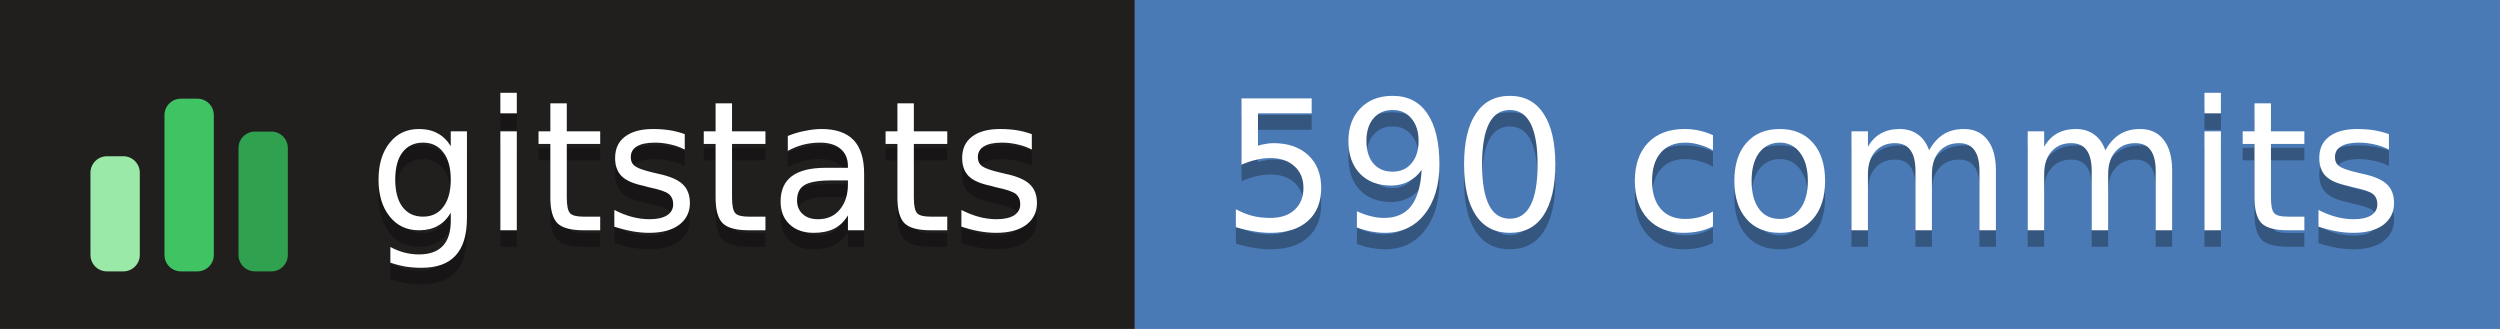
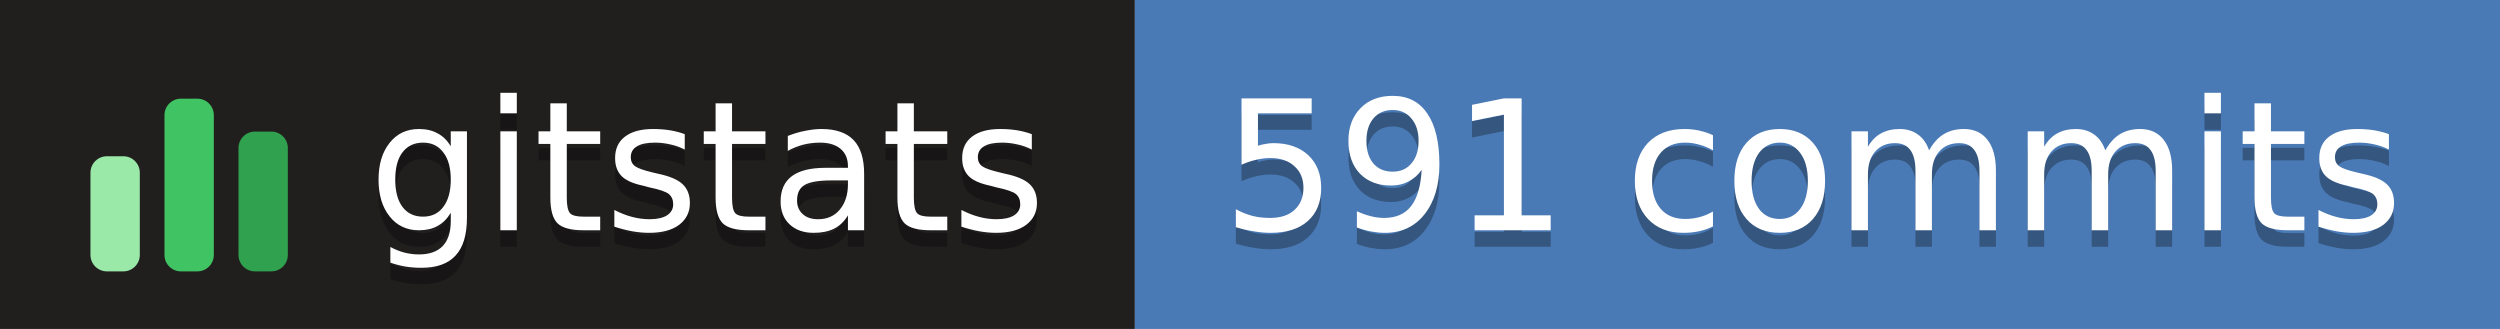
- <svg xmlns="http://www.w3.org/2000/svg" width="152" height="20" role="img" aria-label="gitstats: 590 commits">
+ <svg xmlns="http://www.w3.org/2000/svg" width="152" height="20" role="img" aria-label="gitstats: 591 commits">
  <g>
    <rect x="0" width="69" height="20" fill="#211e1e" />
    <rect x="69" width="84" height="20" fill="#4a7ab5" />
  </g>
  <g transform="translate(5,3.5)">
    <rect x="0.5" y="6.0" width="3" height="7.0" rx="1" fill="#9be9a8" />
    <rect x="5.0" y="2.5" width="3" height="10.5" rx="1" fill="#40c463" />
    <rect x="9.5" y="4.5" width="3" height="8.5" rx="1" fill="#30a14e" />
  </g>
  <g text-anchor="middle" font-family="Verdana,Geneva,DejaVu Sans,sans-serif" font-size="11" text-rendering="geometricPrecision">
    <text aria-hidden="true" x="43.0" y="15.0" fill="#010101" fill-opacity=".3" textLength="42.0">gitstats</text>
    <text x="43.0" y="14.0" fill="#fff" textLength="42.0">gitstats</text>
-     <text aria-hidden="true" x="110.2" y="15.0" fill="#010101" fill-opacity=".3" textLength="72.5">590 commits</text>
-     <text x="110.2" y="14.0" fill="#fff" textLength="72.5">590 commits</text>
+     <text aria-hidden="true" x="110.2" y="15.0" fill="#010101" fill-opacity=".3" textLength="72.5">591 commits</text>
+     <text x="110.2" y="14.0" fill="#fff" textLength="72.5">591 commits</text>
  </g>
</svg>
